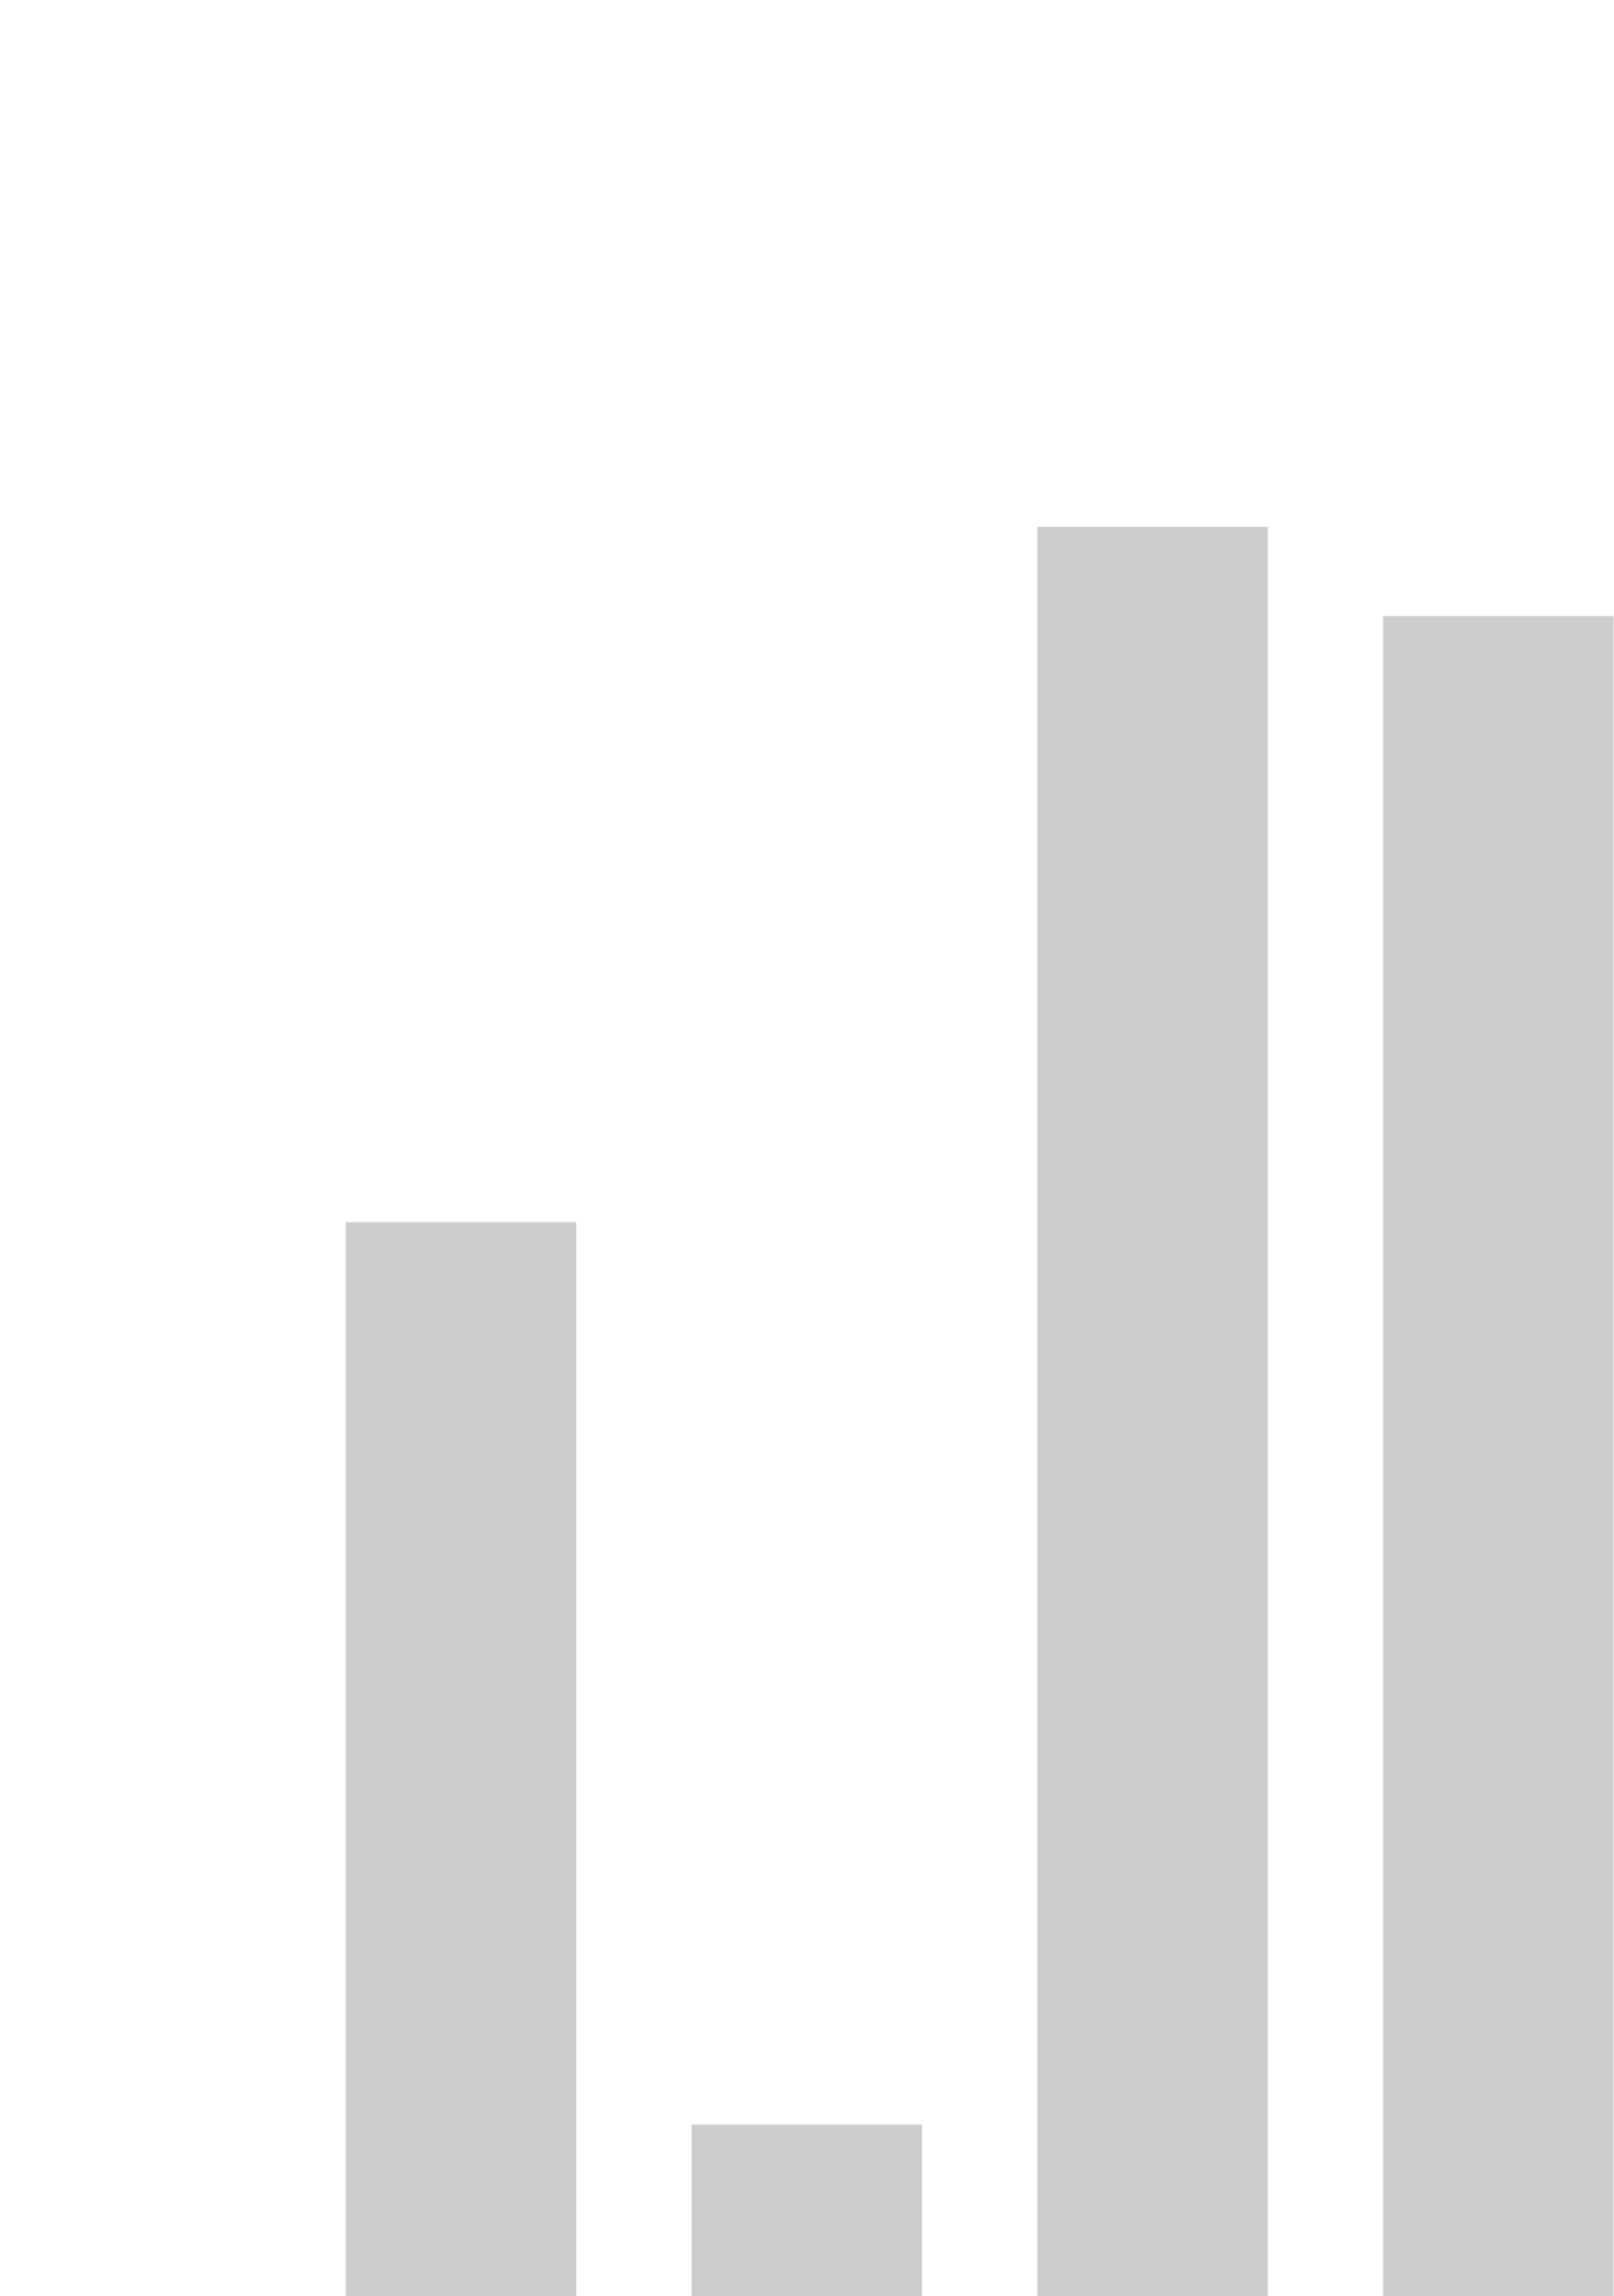
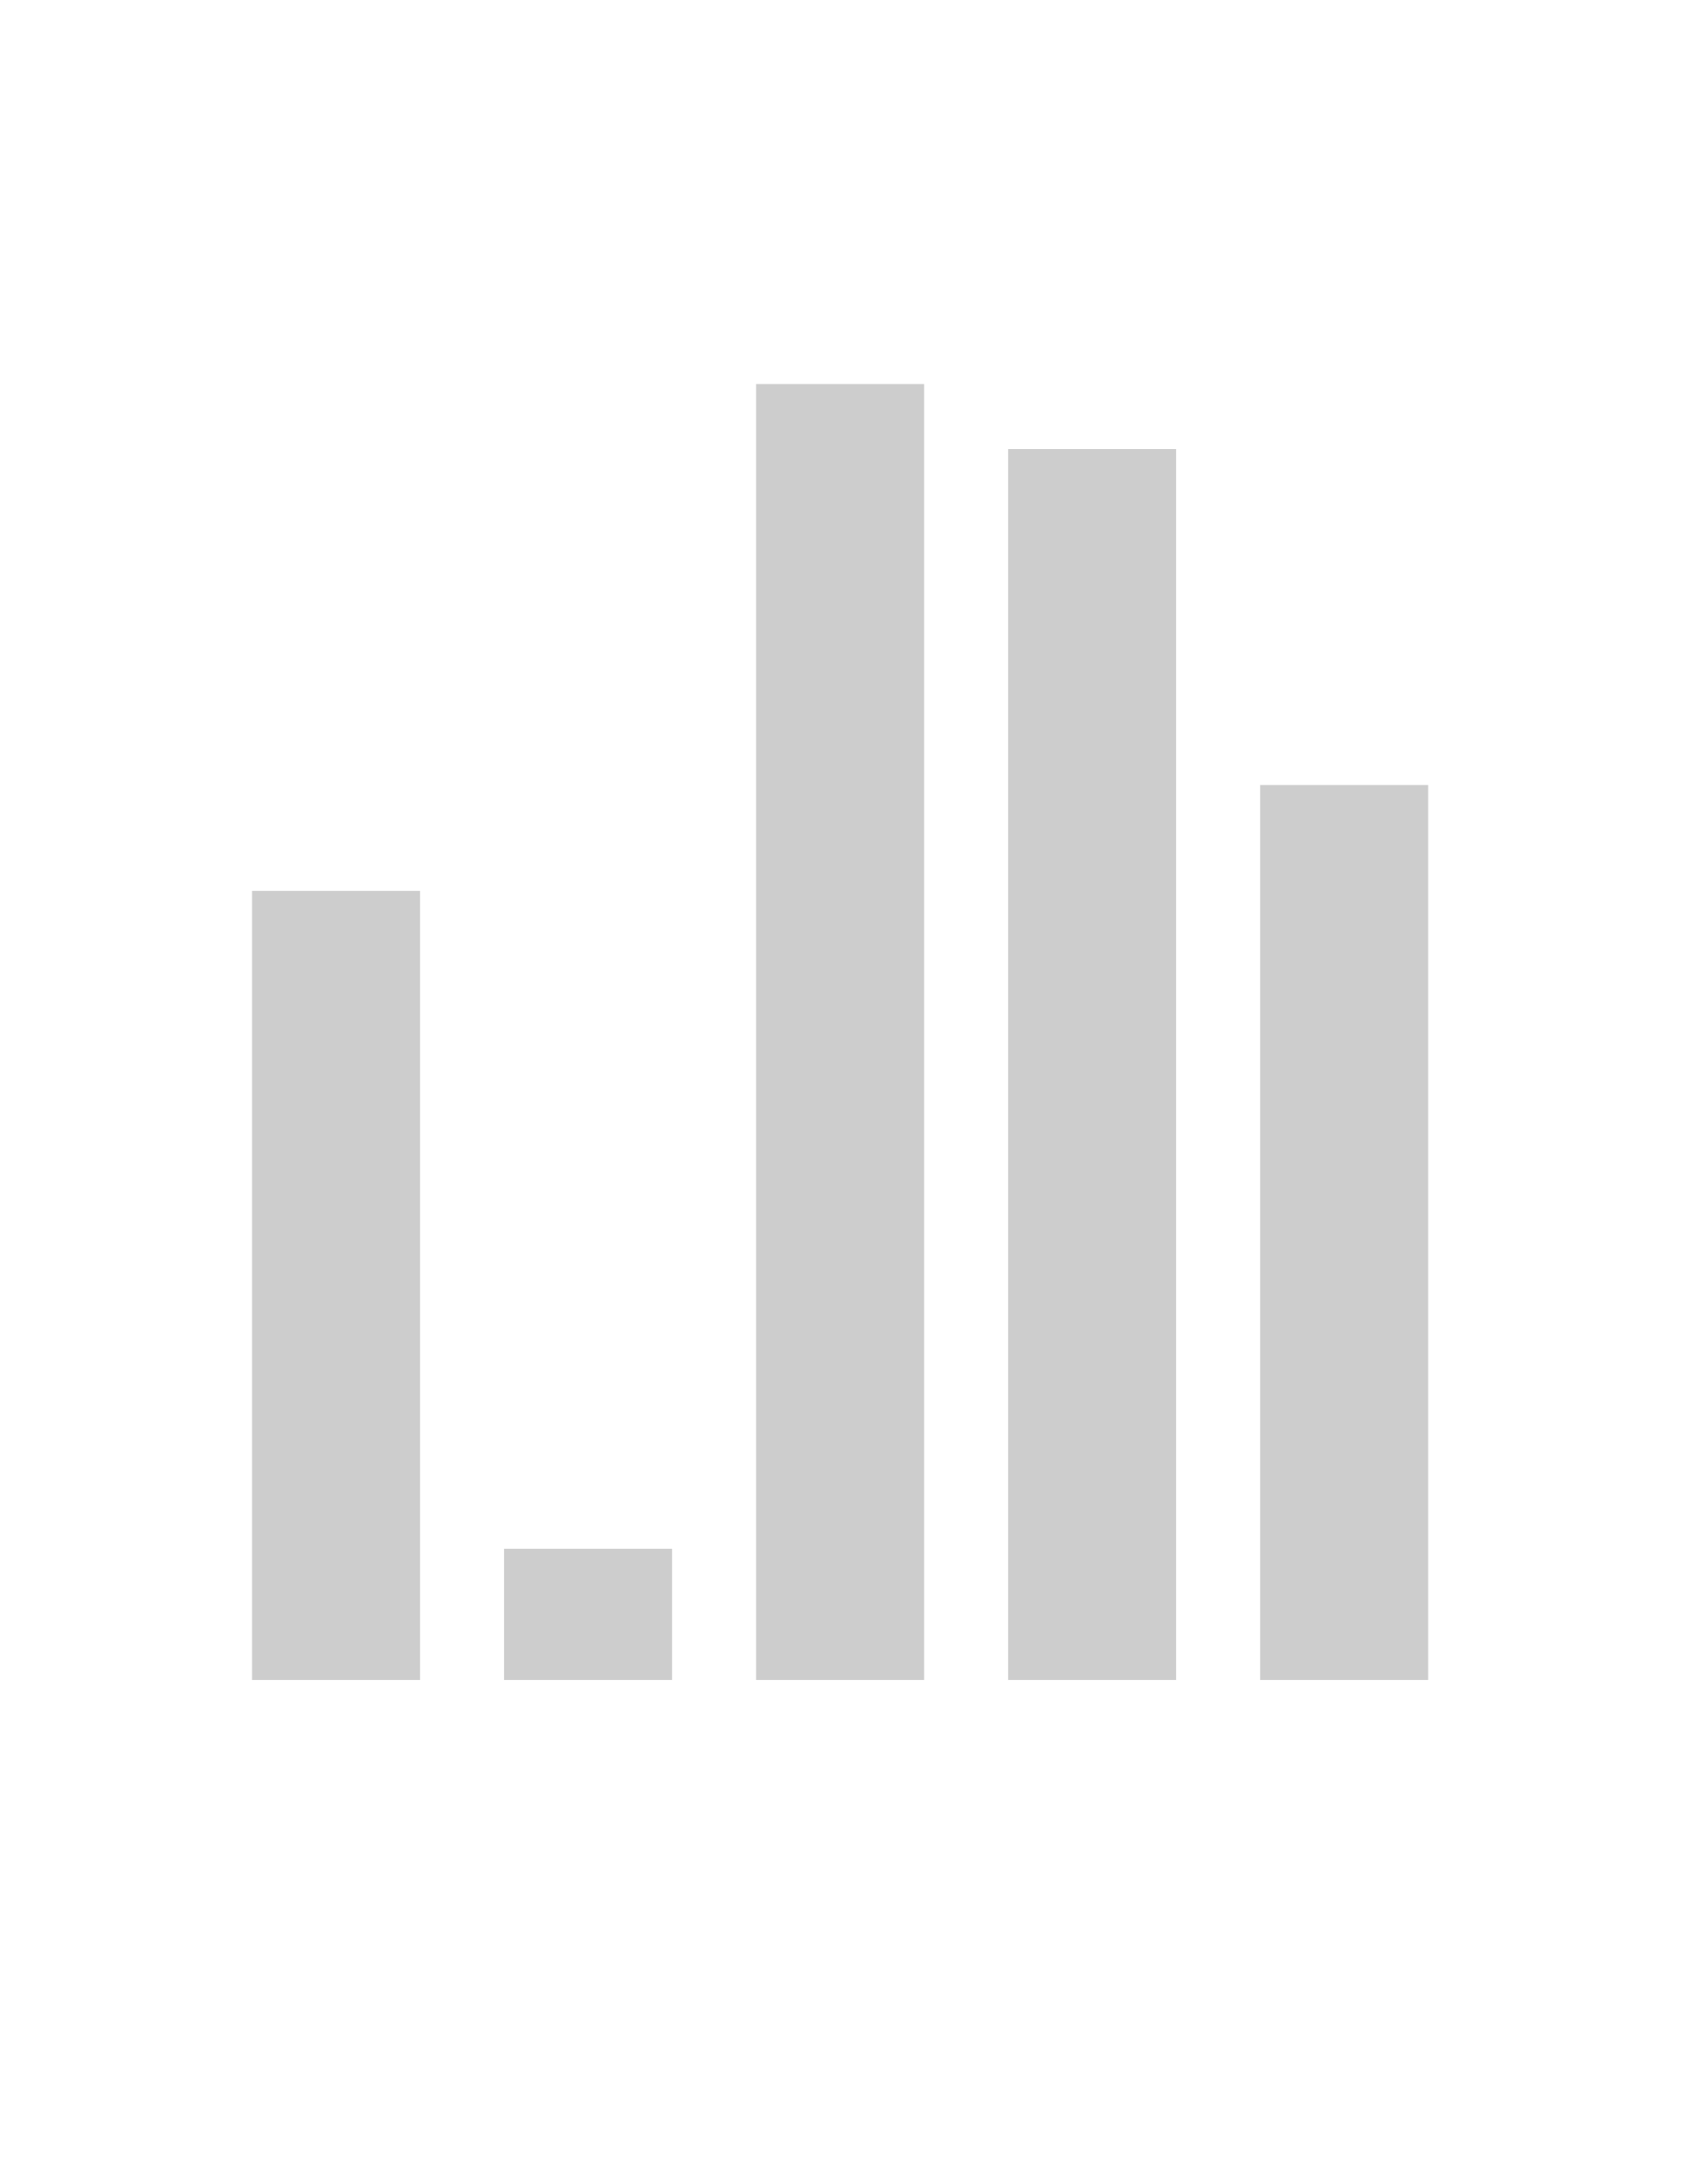
- <svg xmlns="http://www.w3.org/2000/svg" viewbox="0 0 100 130" fill="whitesmoke" class="nexus loader" style="background:black">
+ <svg xmlns="http://www.w3.org/2000/svg" width="100" height="130" viewbox="0 0 100 130" fill="whitesmoke" class="nexus loader" style="background:black">
  <svg x="15" y="0" width="70" height="100" class="animation" fill="rgba(200,200,200,0.9)">
    <g transform="matrix(1 0 0 -1 0 100)">
      <rect width="10" height="46.971">
        <animate attributeName="height" begin="0s" dur="4.3s" values="20;45;57;80;64;32;66;45;64;23;66;13;64;56;34;34;2;23;76;79;20" calcMode="linear" repeatCount="indefinite" />
      </rect>
      <rect x="15" width="10" height="7.812">
        <animate attributeName="height" begin="0s" dur="2s" values="80;55;33;5;75;23;73;33;12;14;60;80" calcMode="linear" repeatCount="indefinite" />
      </rect>
      <rect x="30" width="10" height="77.14">
        <animate attributeName="height" begin="0s" dur="1.4s" values="50;34;78;23;56;23;34;76;80;54;21;50" calcMode="linear" repeatCount="indefinite" />
      </rect>
      <rect x="45" width="10" height="73.271">
        <animate attributeName="height" begin="0s" dur="2s" values="30;45;13;80;56;72;45;76;34;23;67;30" calcMode="linear" repeatCount="indefinite" />
      </rect>
      <rect x="60" width="10" height="53.271">
        <animate attributeName="height" begin="0s" dur="2.5s" values="20;55;3;100;36;82;35;66;44;33;57;20" calcMode="linear" repeatCount="indefinite" />
      </rect>
    </g>
  </svg>
  <text class="title" style="font-family:Tahoma,Arial;" x="50" y="120" text-anchor="middle" fill="rgba(255,255,255,1)">
    <animate attributeName="fill" begin="0s" dur="1.2s" values="rgba(255,255,255,1);rgba(255,255,255,0);rgba(255,255,255,1);" calcMode="ease" repeatCount="indefinite" />
        ...loading
    </text>
</svg>
